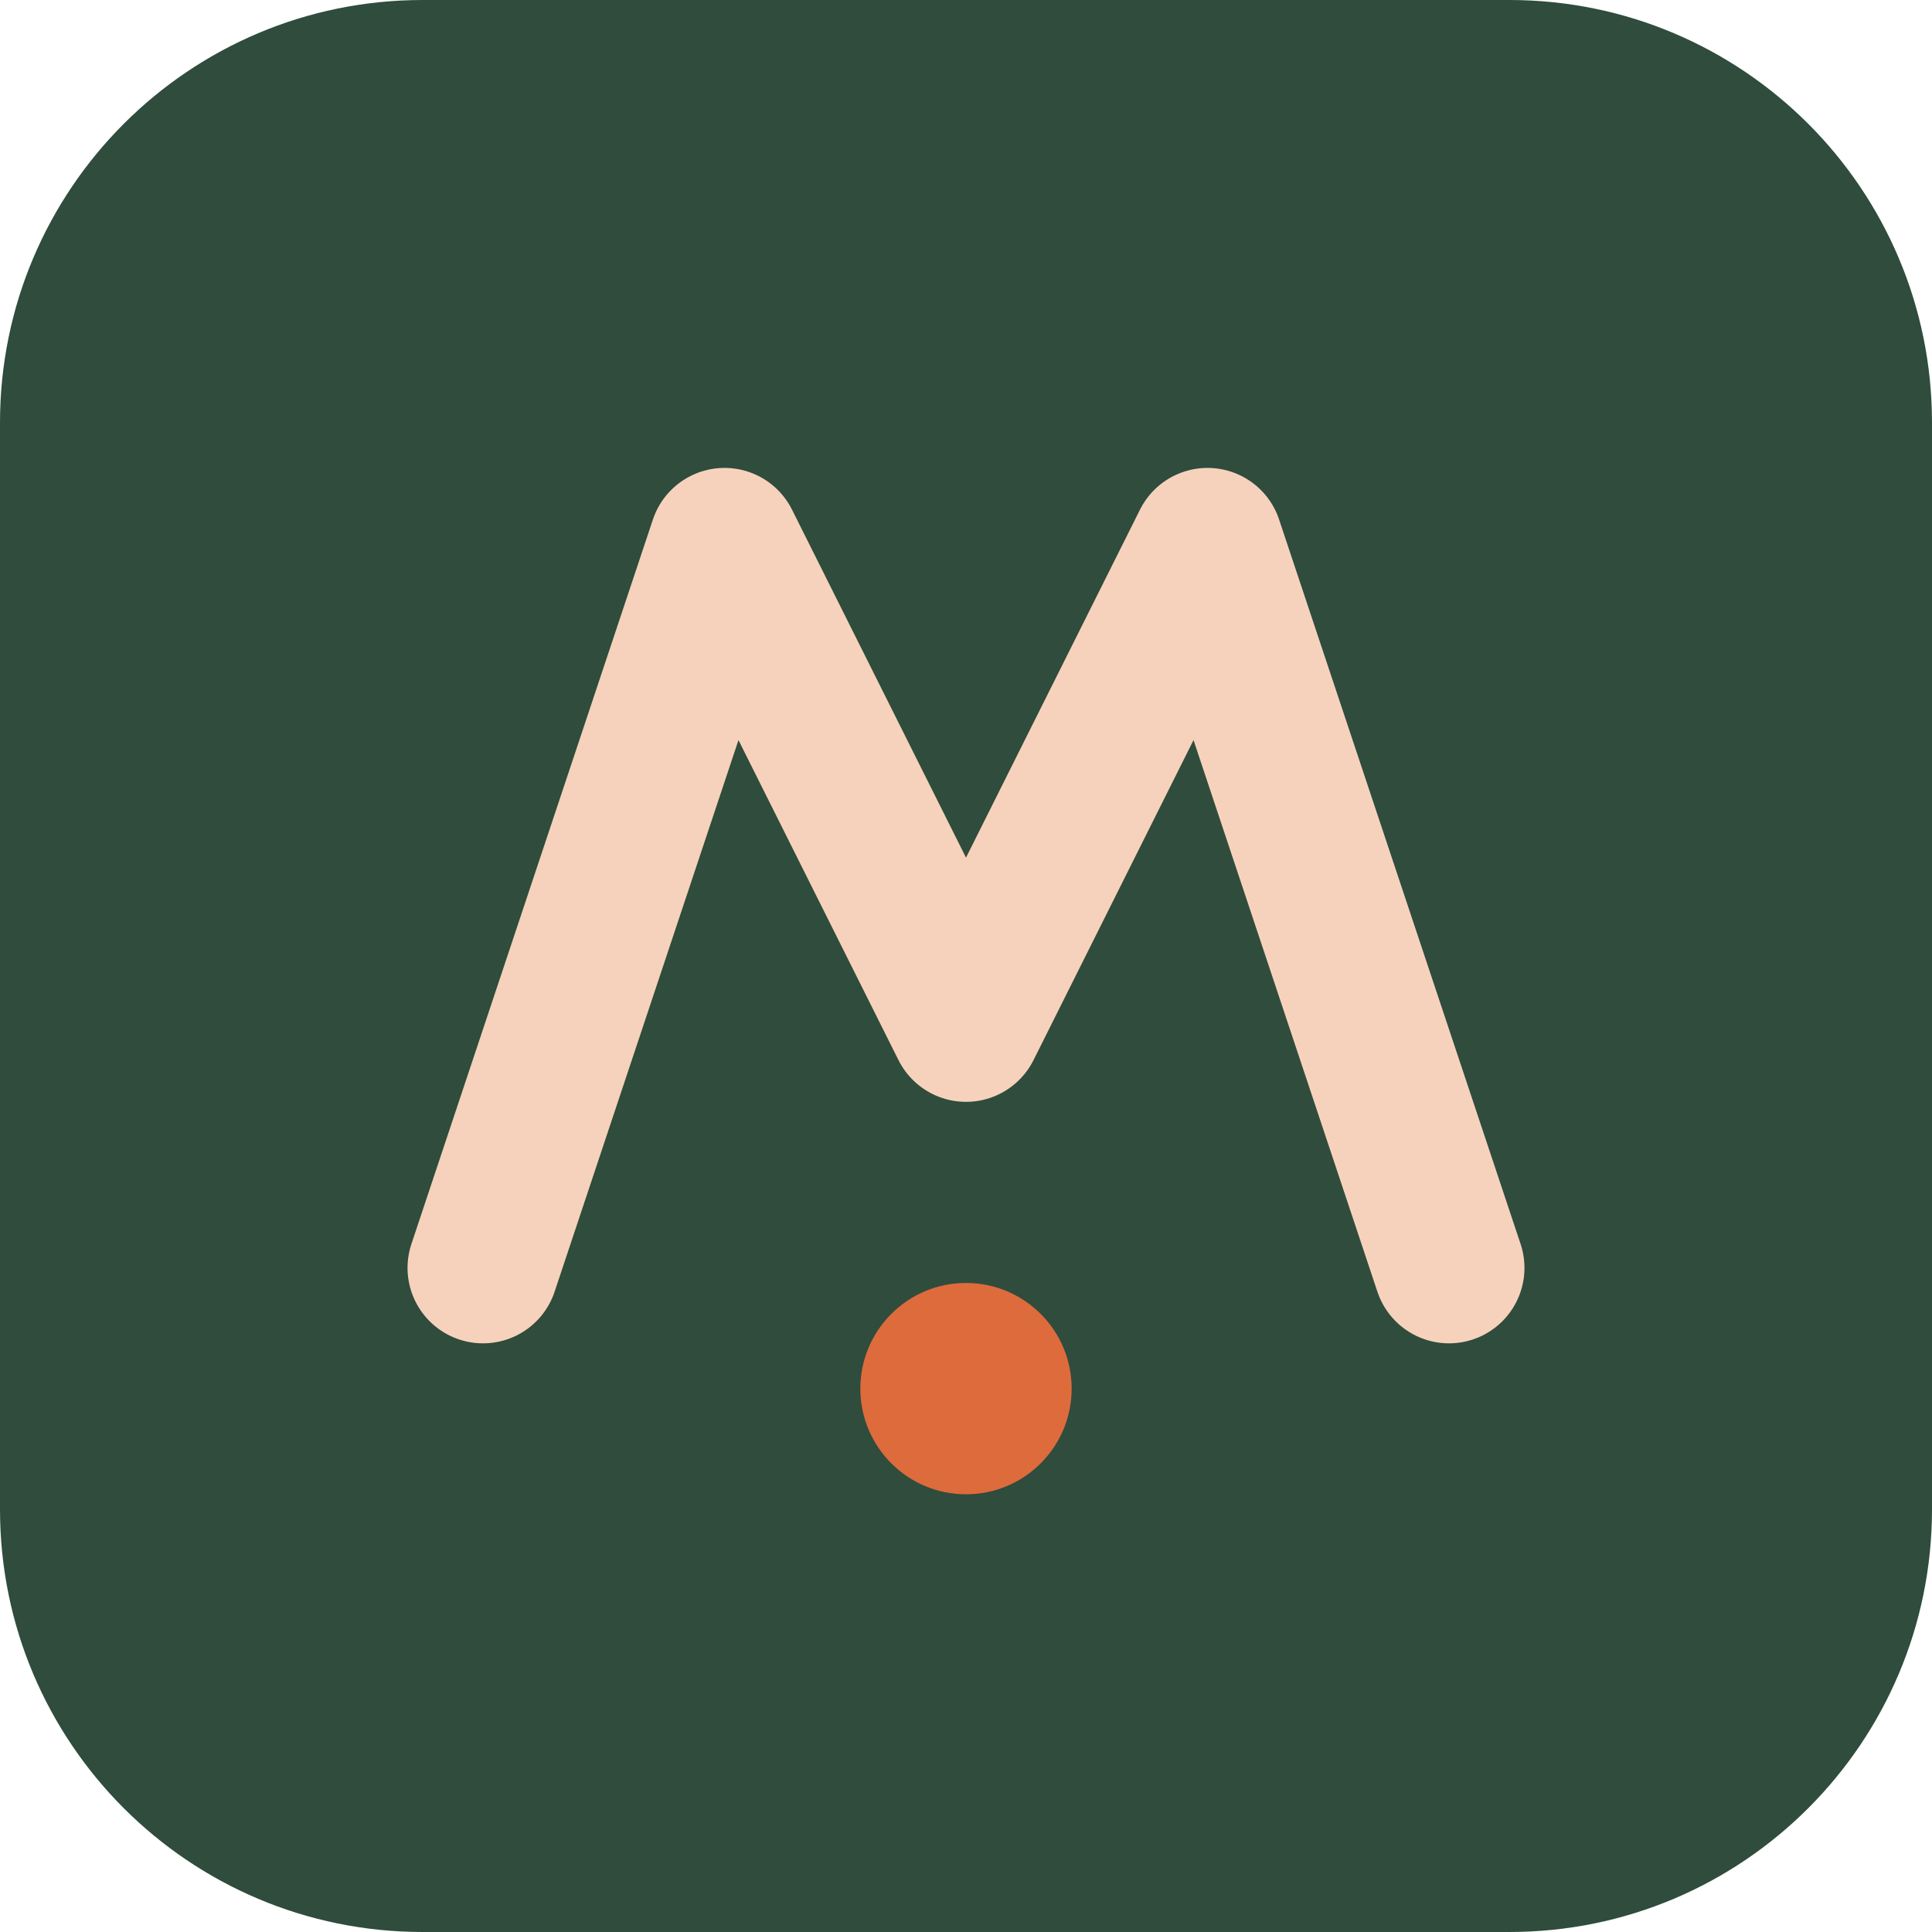
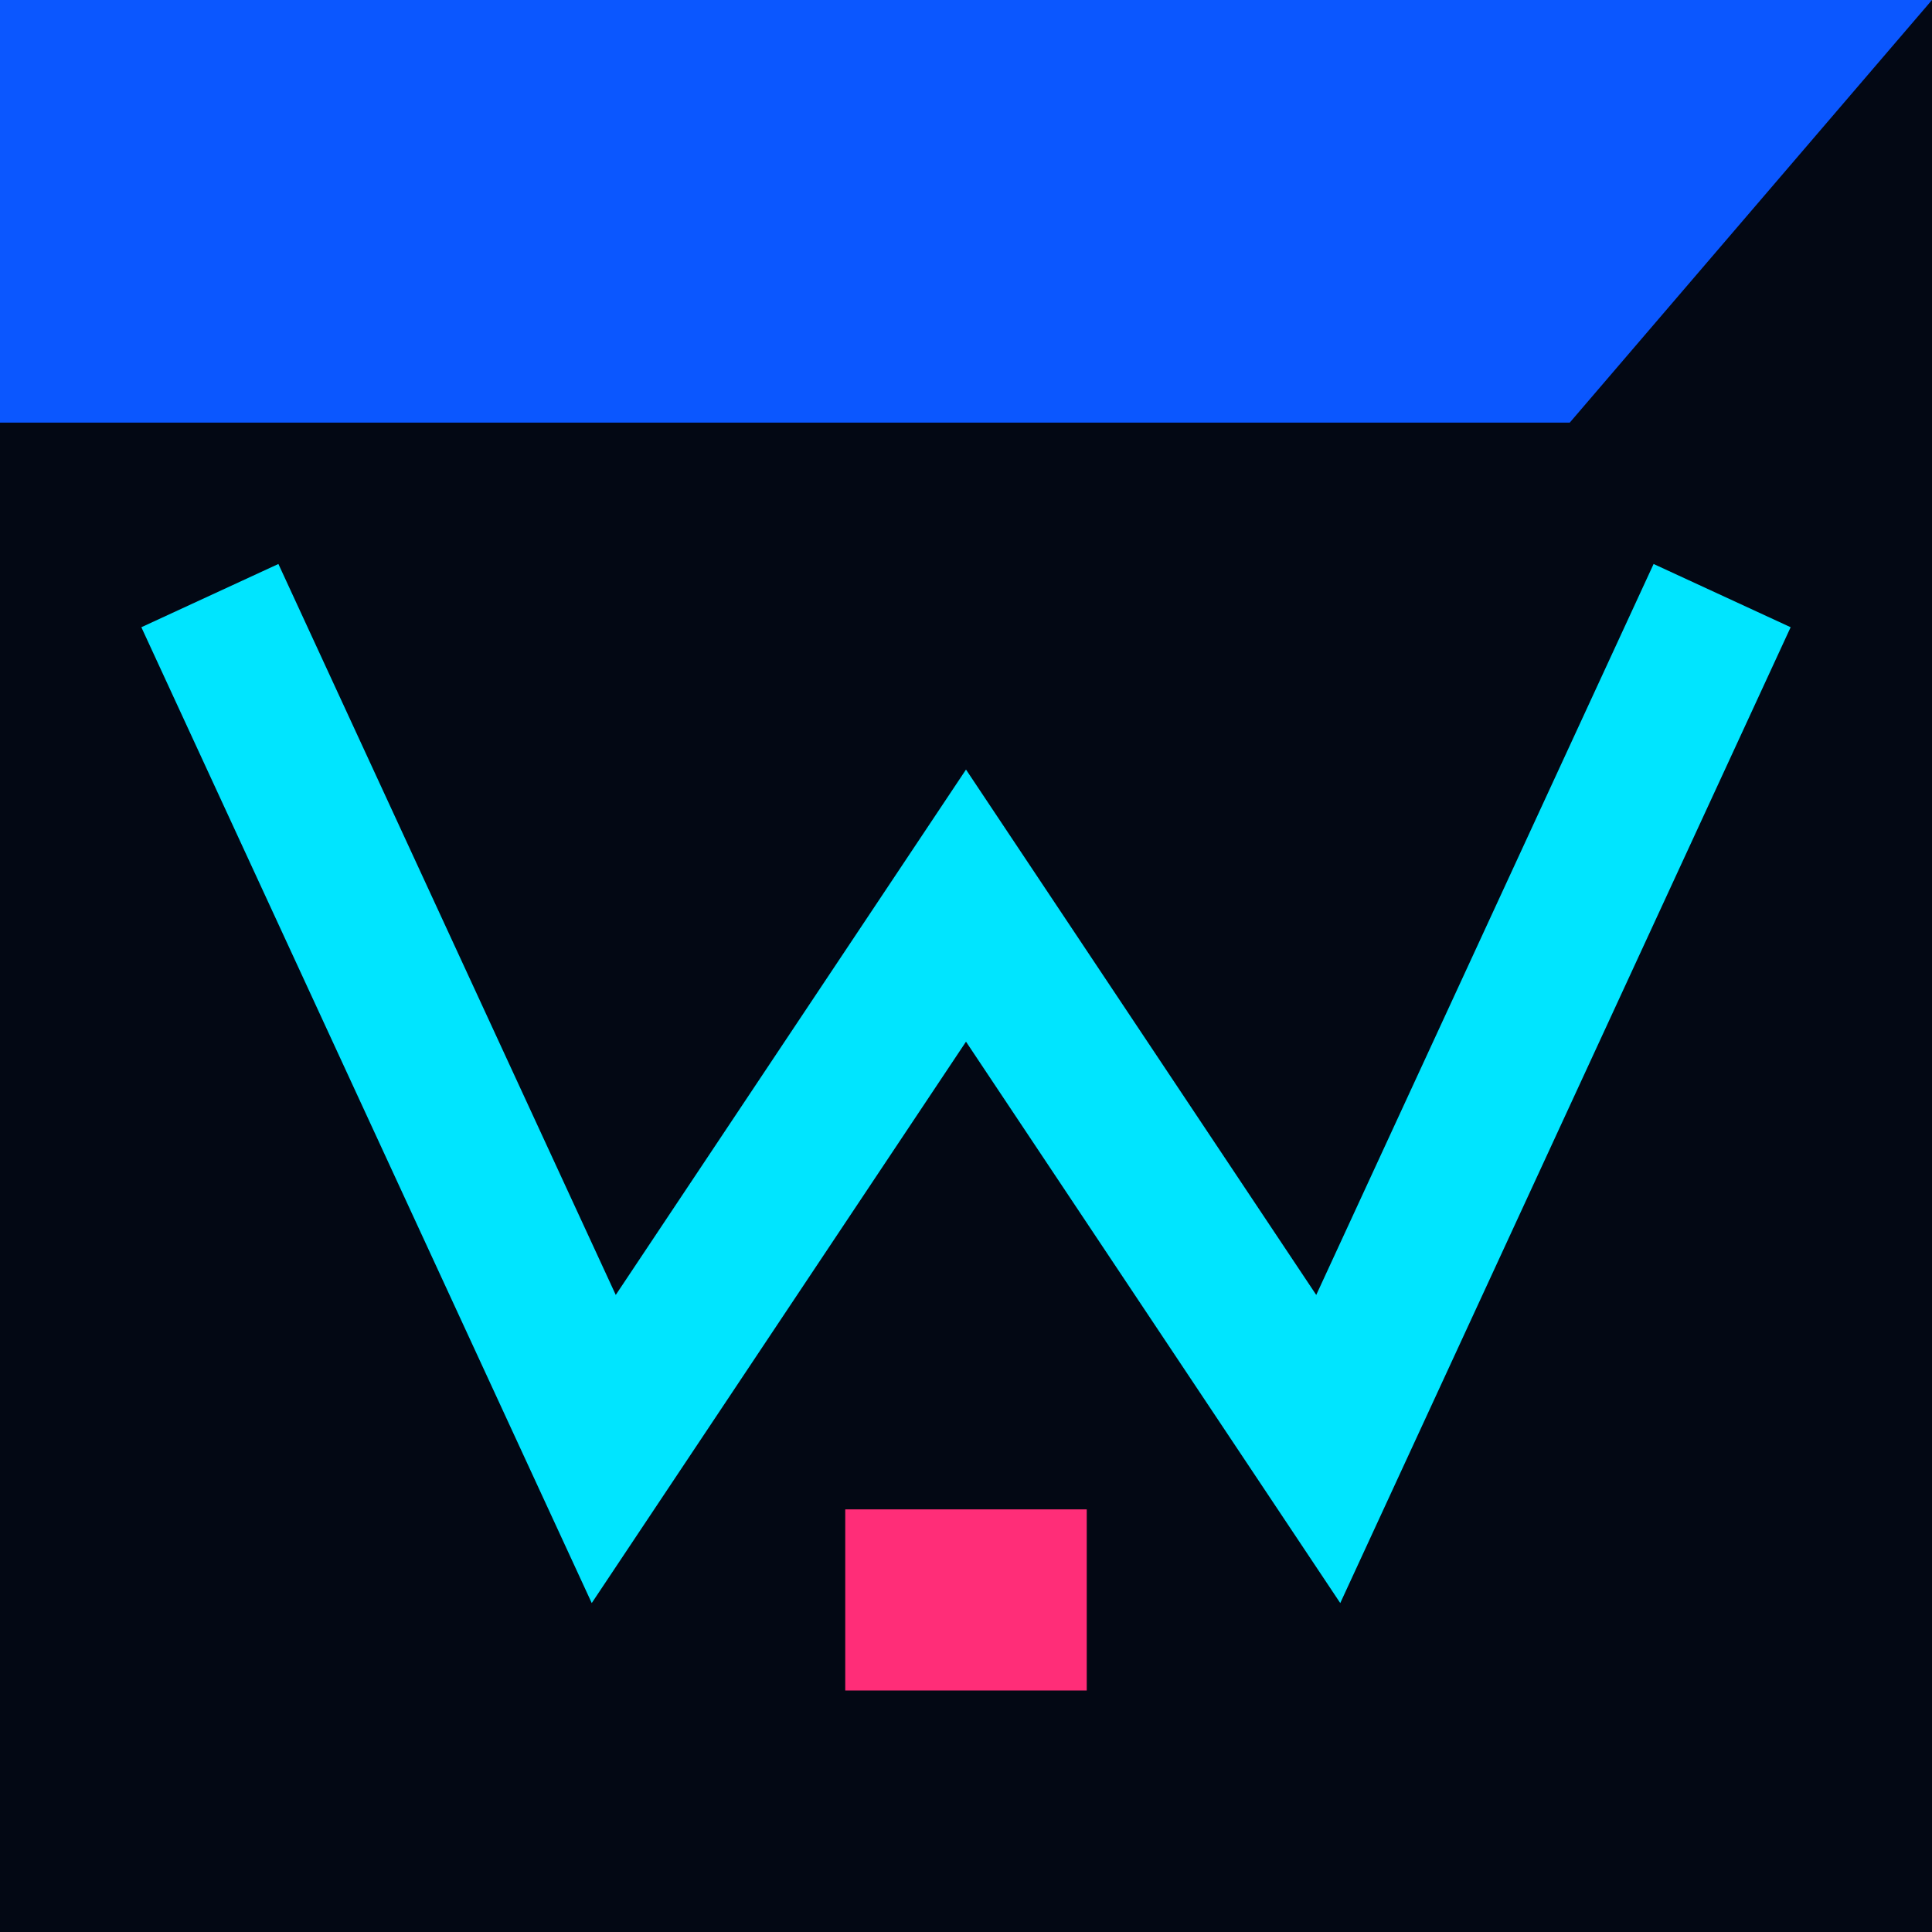
<svg xmlns="http://www.w3.org/2000/svg" viewBox="0 0 64 64" role="img" aria-label="Wardeng">
-   <rect width="64" height="64" rx="14" fill="#2f4c3d" />
-   <path d="M16 42 L24 18 L32 34 L40 18 L48 42" fill="none" stroke="#f6d2bc" stroke-width="5" stroke-linecap="round" stroke-linejoin="round" />
-   <circle cx="32" cy="46" r="3.5" fill="#de6b3c" />
+   <rect width="64" height="64" fill="#030814" />
+   <path d="M0 0 H64 L52 14 H0 Z" fill="#0b57ff" />
+   <path d="M8 22 L20 48 L32 30 L44 48 L56 22" fill="none" stroke="#00e5ff" stroke-width="5" stroke-linecap="square" stroke-linejoin="miter" />
+   <rect x="28" y="50" width="8" height="6" fill="#ff2d78" />
</svg>
